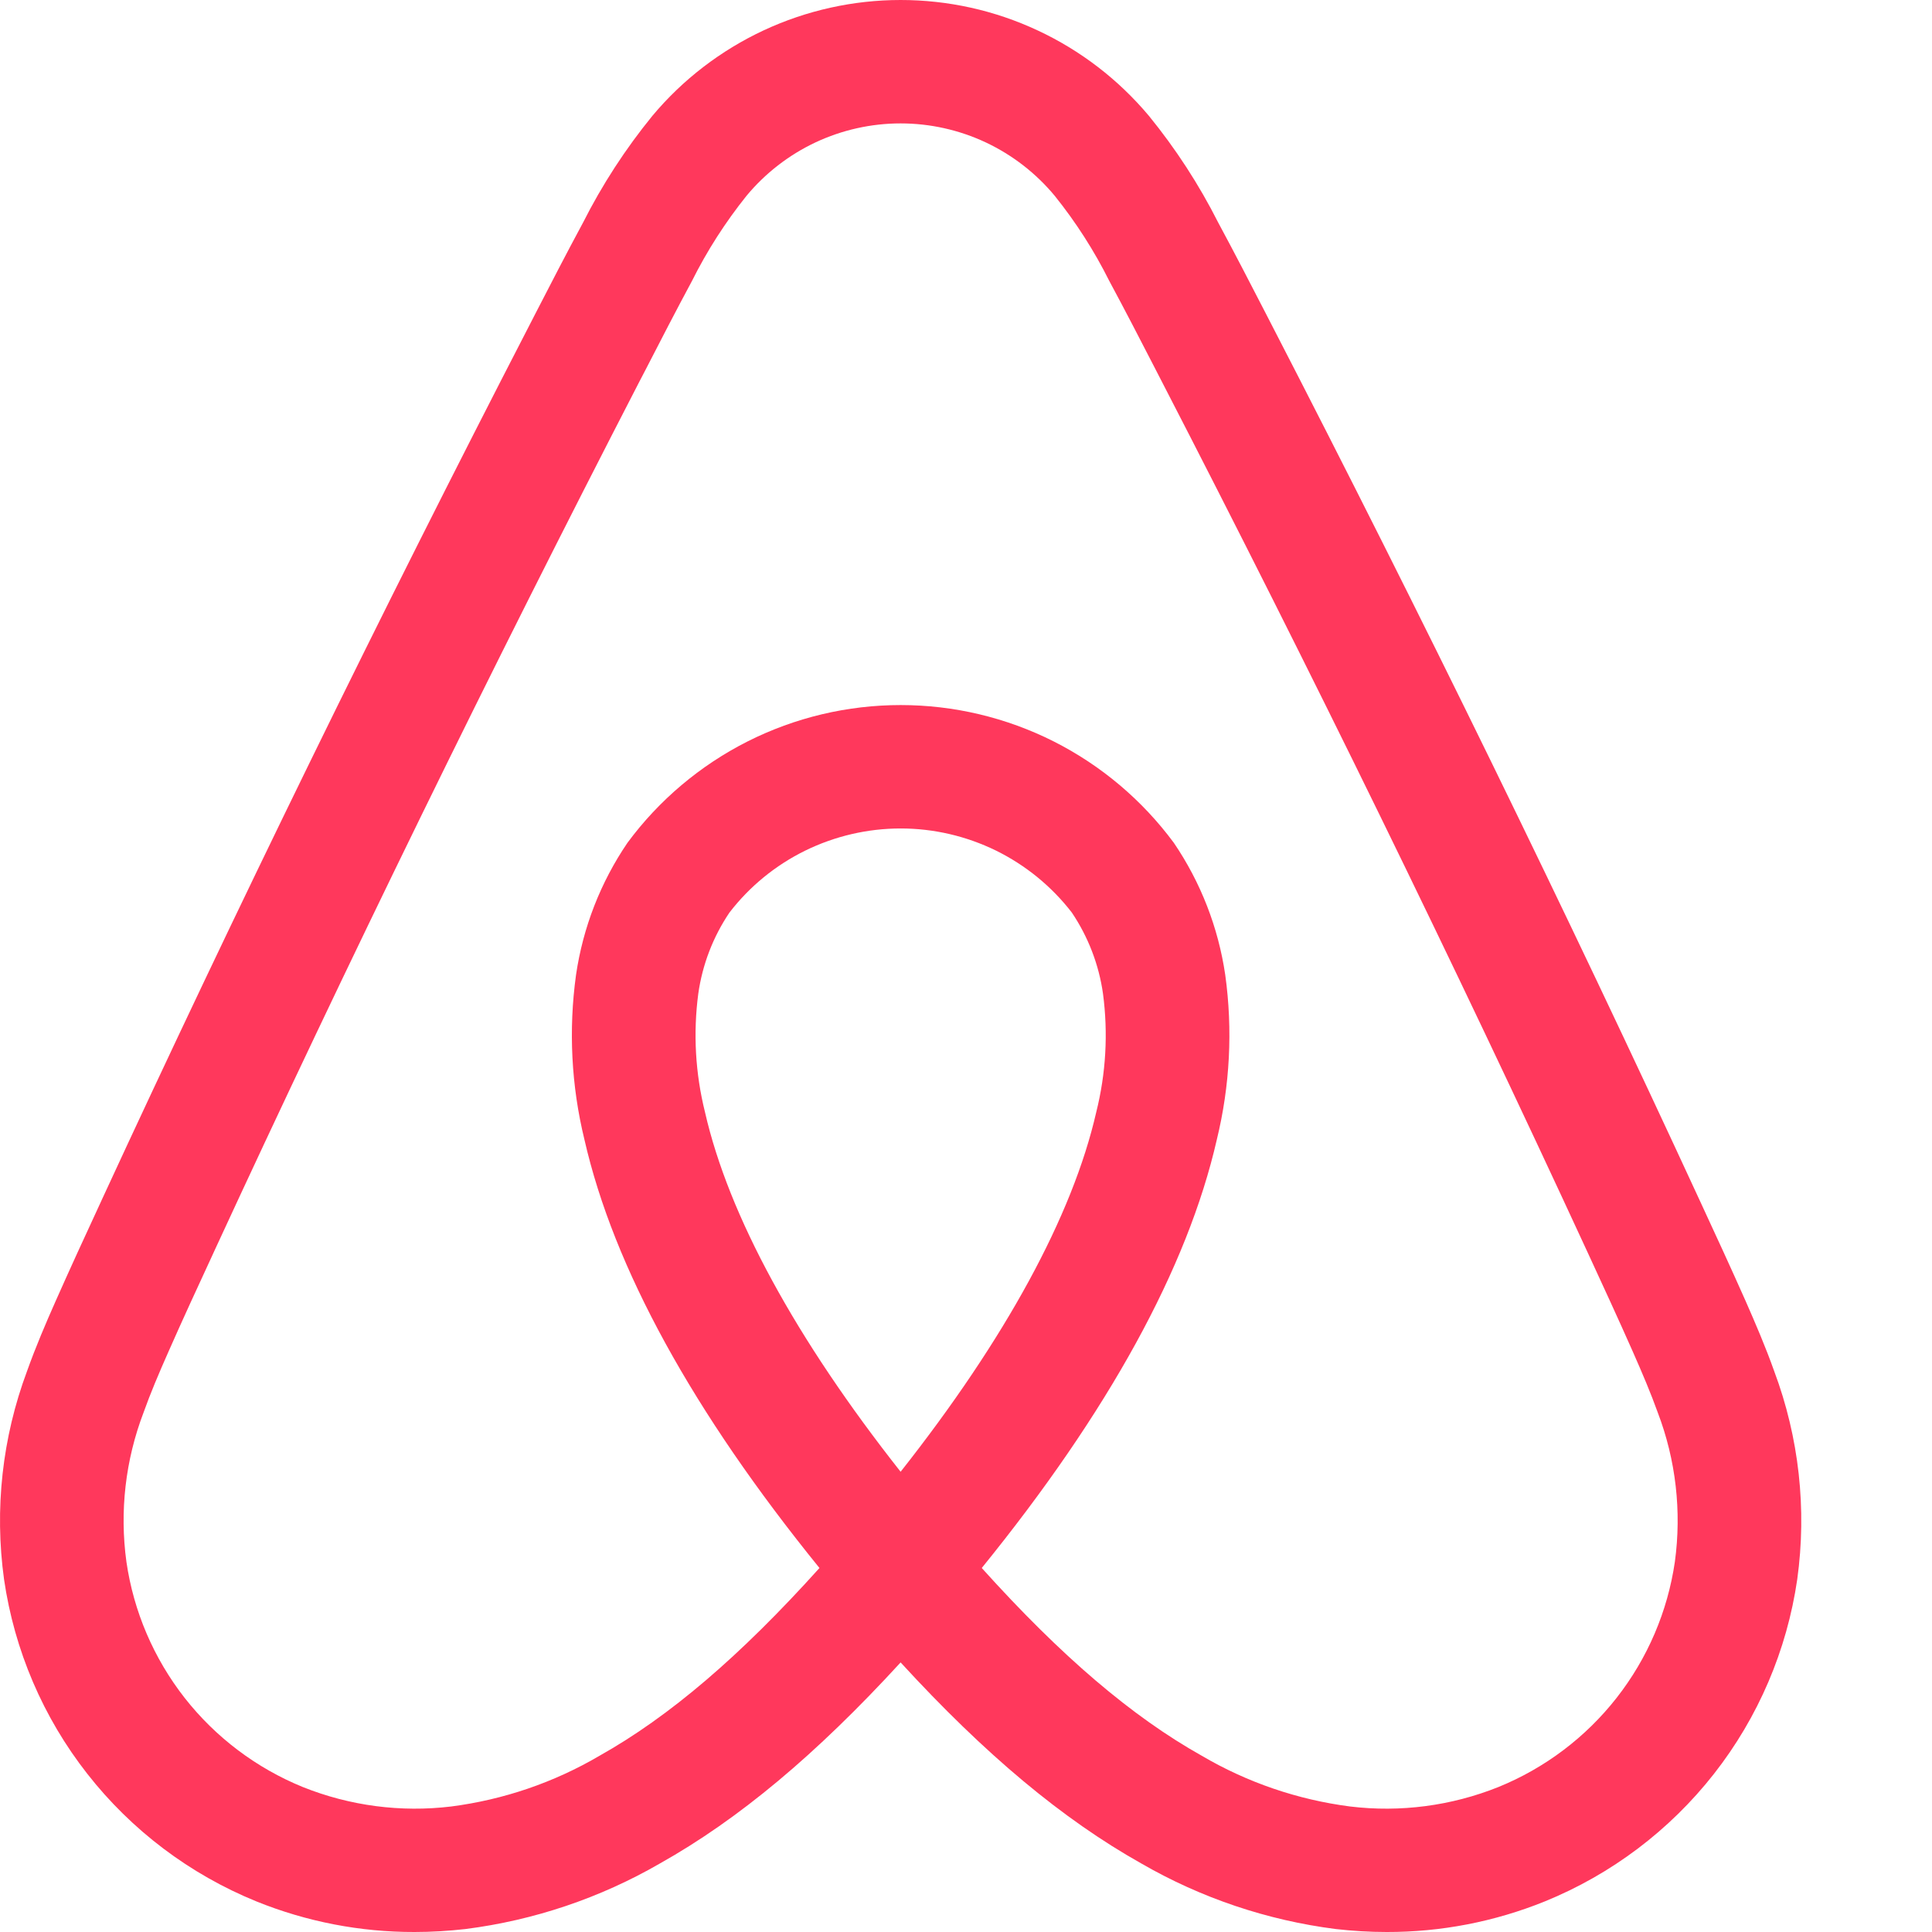
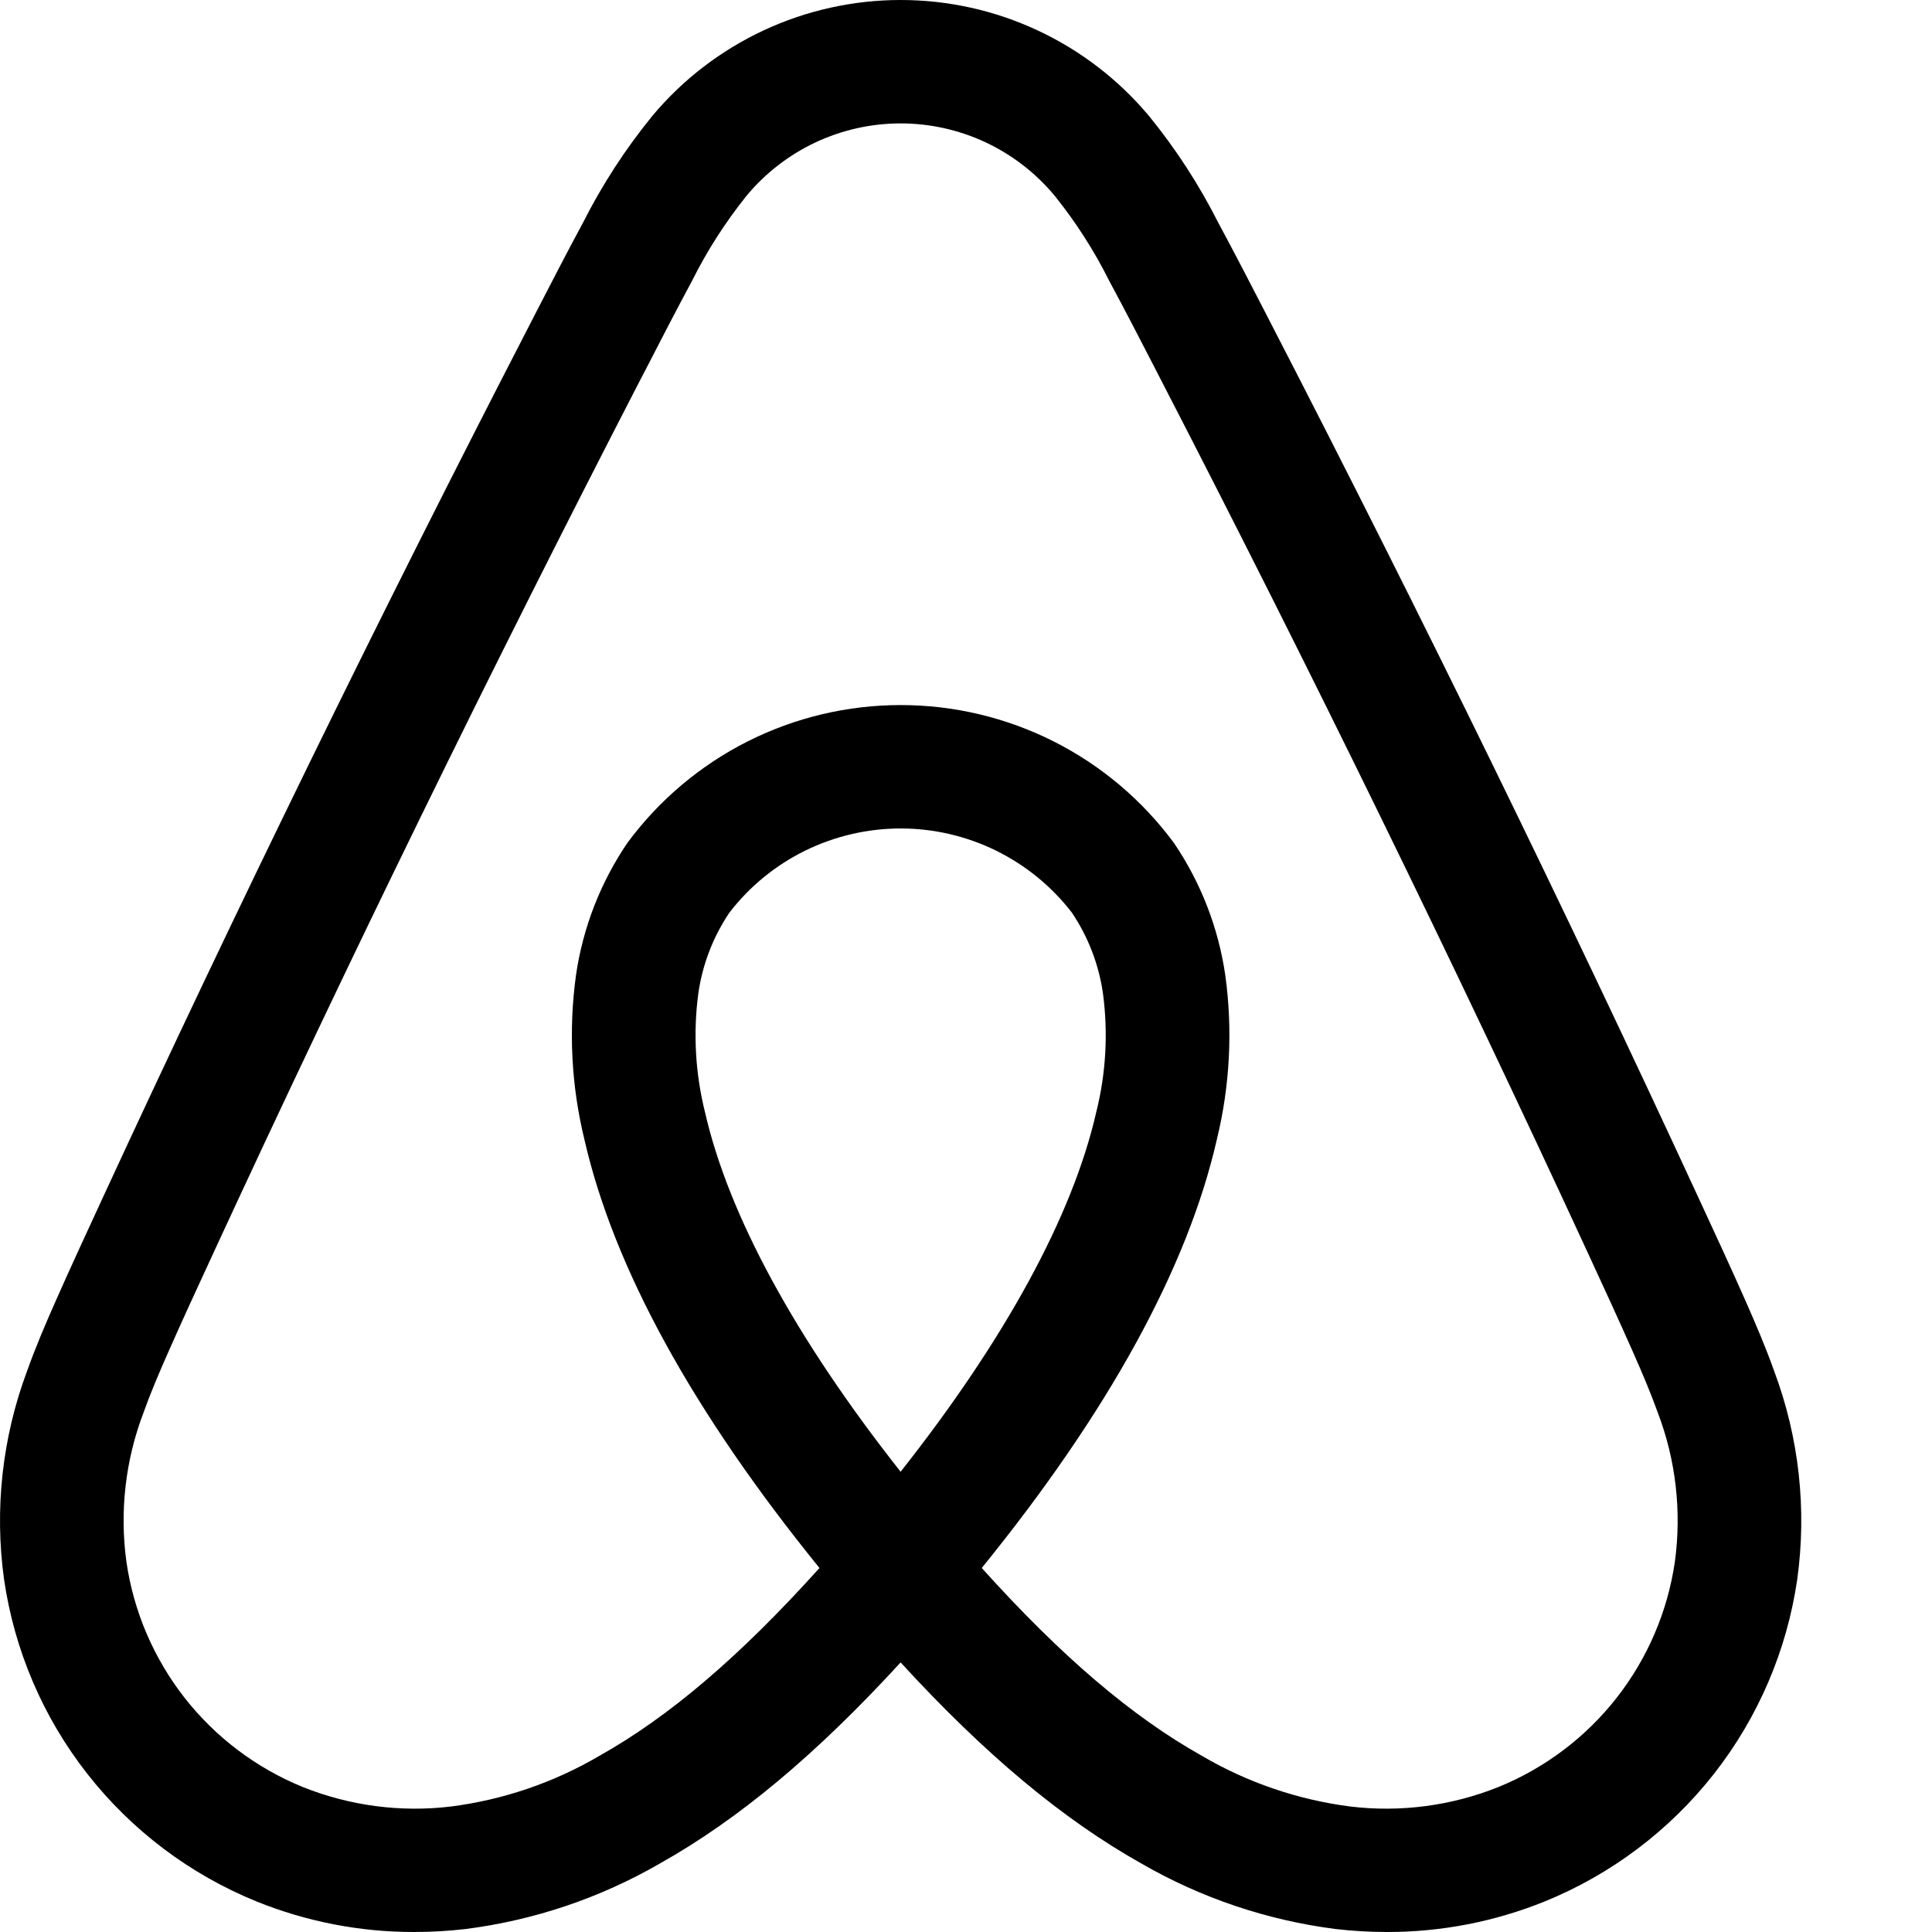
<svg width="32" height="32" style="display: block;">
-   <path d="M29.386 22.71C29.243 22.307 29.075 21.918 28.916 21.556C28.67 21.001 28.413 20.445 28.164 19.907L28.144 19.864C25.925 15.059 23.544 10.188 21.066 5.387L20.961 5.183C20.708 4.693 20.447 4.186 20.178 3.688C19.86 3.058 19.474 2.464 19.028 1.917C18.524 1.317 17.896 0.834 17.185 0.503C16.475 0.171 15.7 -9.83959e-05 14.916 4.23317e-08C14.133 9.84805e-05 13.358 0.172 12.648 0.503C11.938 0.835 11.309 1.317 10.806 1.918C10.36 2.465 9.974 3.059 9.656 3.689C9.385 4.191 9.121 4.703 8.866 5.198L8.769 5.387C6.291 10.188 3.909 15.059 1.69 19.864L1.658 19.934C1.413 20.463 1.161 21.01 0.919 21.556C0.759 21.917 0.592 22.306 0.448 22.71C0.037 23.81 -0.094 24.995 0.067 26.159C0.238 27.334 0.713 28.445 1.446 29.38C2.179 30.316 3.144 31.044 4.246 31.493C5.078 31.83 5.968 32.002 6.866 32C7.148 32 7.43 31.983 7.71 31.951C8.846 31.806 9.941 31.437 10.932 30.864C12.232 30.134 13.515 29.064 14.917 27.535C16.319 29.064 17.603 30.134 18.902 30.864C19.893 31.437 20.989 31.806 22.124 31.951C22.404 31.983 22.686 32 22.968 32C23.866 32.002 24.756 31.83 25.588 31.493C26.69 31.044 27.655 30.316 28.389 29.38C29.122 28.445 29.597 27.334 29.768 26.159C29.929 24.995 29.798 23.81 29.386 22.71ZM14.917 24.377C13.182 22.177 12.068 20.134 11.677 18.421C11.517 17.779 11.479 17.113 11.566 16.457C11.634 15.977 11.81 15.518 12.082 15.115C12.416 14.681 12.846 14.33 13.337 14.089C13.829 13.848 14.37 13.722 14.918 13.722C15.466 13.722 16.006 13.848 16.498 14.089C16.989 14.331 17.419 14.682 17.753 15.115C18.024 15.518 18.201 15.977 18.269 16.458C18.356 17.114 18.318 17.78 18.157 18.422C17.766 20.135 16.653 22.177 14.917 24.377ZM27.741 25.869C27.621 26.691 27.289 27.467 26.776 28.122C26.264 28.776 25.589 29.285 24.818 29.599C24.039 29.911 23.194 30.022 22.361 29.921C21.495 29.809 20.66 29.524 19.907 29.082C18.75 28.433 17.579 27.435 16.261 25.971C18.359 23.385 19.669 21 20.154 18.877C20.372 17.984 20.42 17.058 20.294 16.148C20.179 15.363 19.888 14.615 19.442 13.959C18.919 13.252 18.238 12.677 17.452 12.28C16.666 11.884 15.798 11.678 14.918 11.678C14.037 11.678 13.169 11.884 12.383 12.28C11.597 12.677 10.915 13.252 10.393 13.959C9.947 14.614 9.656 15.362 9.541 16.146C9.415 17.057 9.462 17.982 9.68 18.875C10.165 20.999 11.475 23.384 13.573 25.971C12.255 27.435 11.085 28.433 9.928 29.082C9.175 29.524 8.34 29.809 7.474 29.921C6.641 30.022 5.795 29.911 5.016 29.599C4.246 29.285 3.571 28.776 3.058 28.122C2.546 27.467 2.213 26.691 2.094 25.869C1.979 25.033 2.077 24.183 2.378 23.395C2.493 23.073 2.627 22.757 2.793 22.382C3.027 21.851 3.277 21.311 3.518 20.79L3.55 20.72C5.756 15.942 8.125 11.098 10.589 6.323L10.688 6.133C10.938 5.646 11.198 5.143 11.46 4.656C11.71 4.155 12.013 3.682 12.364 3.244C12.675 2.869 13.065 2.567 13.506 2.359C13.947 2.152 14.429 2.044 14.917 2.044C15.405 2.044 15.887 2.152 16.328 2.359C16.769 2.567 17.159 2.869 17.47 3.244C17.821 3.681 18.124 4.154 18.374 4.655C18.634 5.137 18.891 5.636 19.14 6.119L19.245 6.323C21.71 11.098 24.078 15.941 26.285 20.72L26.305 20.763C26.55 21.294 26.803 21.842 27.042 22.382C27.208 22.758 27.342 23.074 27.457 23.394C27.758 24.182 27.855 25.033 27.741 25.869Z" fill="#ff385c" />
+   <path d="M29.386 22.71C29.243 22.307 29.075 21.918 28.916 21.556C28.67 21.001 28.413 20.445 28.164 19.907L28.144 19.864C25.925 15.059 23.544 10.188 21.066 5.387L20.961 5.183C20.708 4.693 20.447 4.186 20.178 3.688C19.86 3.058 19.474 2.464 19.028 1.917C18.524 1.317 17.896 0.834 17.185 0.503C16.475 0.171 15.7 -9.83959e-05 14.916 4.23317e-08C14.133 9.84805e-05 13.358 0.172 12.648 0.503C11.938 0.835 11.309 1.317 10.806 1.918C10.36 2.465 9.974 3.059 9.656 3.689C9.385 4.191 9.121 4.703 8.866 5.198L8.769 5.387C6.291 10.188 3.909 15.059 1.69 19.864L1.658 19.934C1.413 20.463 1.161 21.01 0.919 21.556C0.759 21.917 0.592 22.306 0.448 22.71C0.037 23.81 -0.094 24.995 0.067 26.159C0.238 27.334 0.713 28.445 1.446 29.38C2.179 30.316 3.144 31.044 4.246 31.493C5.078 31.83 5.968 32.002 6.866 32C7.148 32 7.43 31.983 7.71 31.951C8.846 31.806 9.941 31.437 10.932 30.864C12.232 30.134 13.515 29.064 14.917 27.535C16.319 29.064 17.603 30.134 18.902 30.864C19.893 31.437 20.989 31.806 22.124 31.951C22.404 31.983 22.686 32 22.968 32C23.866 32.002 24.756 31.83 25.588 31.493C26.69 31.044 27.655 30.316 28.389 29.38C29.122 28.445 29.597 27.334 29.768 26.159C29.929 24.995 29.798 23.81 29.386 22.71ZM14.917 24.377C13.182 22.177 12.068 20.134 11.677 18.421C11.517 17.779 11.479 17.113 11.566 16.457C11.634 15.977 11.81 15.518 12.082 15.115C12.416 14.681 12.846 14.33 13.337 14.089C13.829 13.848 14.37 13.722 14.918 13.722C15.466 13.722 16.006 13.848 16.498 14.089C16.989 14.331 17.419 14.682 17.753 15.115C18.024 15.518 18.201 15.977 18.269 16.458C18.356 17.114 18.318 17.78 18.157 18.422C17.766 20.135 16.653 22.177 14.917 24.377ZM27.741 25.869C27.621 26.691 27.289 27.467 26.776 28.122C26.264 28.776 25.589 29.285 24.818 29.599C24.039 29.911 23.194 30.022 22.361 29.921C21.495 29.809 20.66 29.524 19.907 29.082C18.75 28.433 17.579 27.435 16.261 25.971C18.359 23.385 19.669 21 20.154 18.877C20.372 17.984 20.42 17.058 20.294 16.148C20.179 15.363 19.888 14.615 19.442 13.959C18.919 13.252 18.238 12.677 17.452 12.28C16.666 11.884 15.798 11.678 14.918 11.678C14.037 11.678 13.169 11.884 12.383 12.28C11.597 12.677 10.915 13.252 10.393 13.959C9.947 14.614 9.656 15.362 9.541 16.146C9.415 17.057 9.462 17.982 9.68 18.875C10.165 20.999 11.475 23.384 13.573 25.971C12.255 27.435 11.085 28.433 9.928 29.082C9.175 29.524 8.34 29.809 7.474 29.921C6.641 30.022 5.795 29.911 5.016 29.599C4.246 29.285 3.571 28.776 3.058 28.122C2.546 27.467 2.213 26.691 2.094 25.869C1.979 25.033 2.077 24.183 2.378 23.395C2.493 23.073 2.627 22.757 2.793 22.382C3.027 21.851 3.277 21.311 3.518 20.79L3.55 20.72C5.756 15.942 8.125 11.098 10.589 6.323L10.688 6.133C10.938 5.646 11.198 5.143 11.46 4.656C11.71 4.155 12.013 3.682 12.364 3.244C12.675 2.869 13.065 2.567 13.506 2.359C13.947 2.152 14.429 2.044 14.917 2.044C15.405 2.044 15.887 2.152 16.328 2.359C16.769 2.567 17.159 2.869 17.47 3.244C17.821 3.681 18.124 4.154 18.374 4.655C18.634 5.137 18.891 5.636 19.14 6.119L19.245 6.323C21.71 11.098 24.078 15.941 26.285 20.72L26.305 20.763C26.55 21.294 26.803 21.842 27.042 22.382C27.208 22.758 27.342 23.074 27.457 23.394C27.758 24.182 27.855 25.033 27.741 25.869Z" fill="current" />
</svg>
